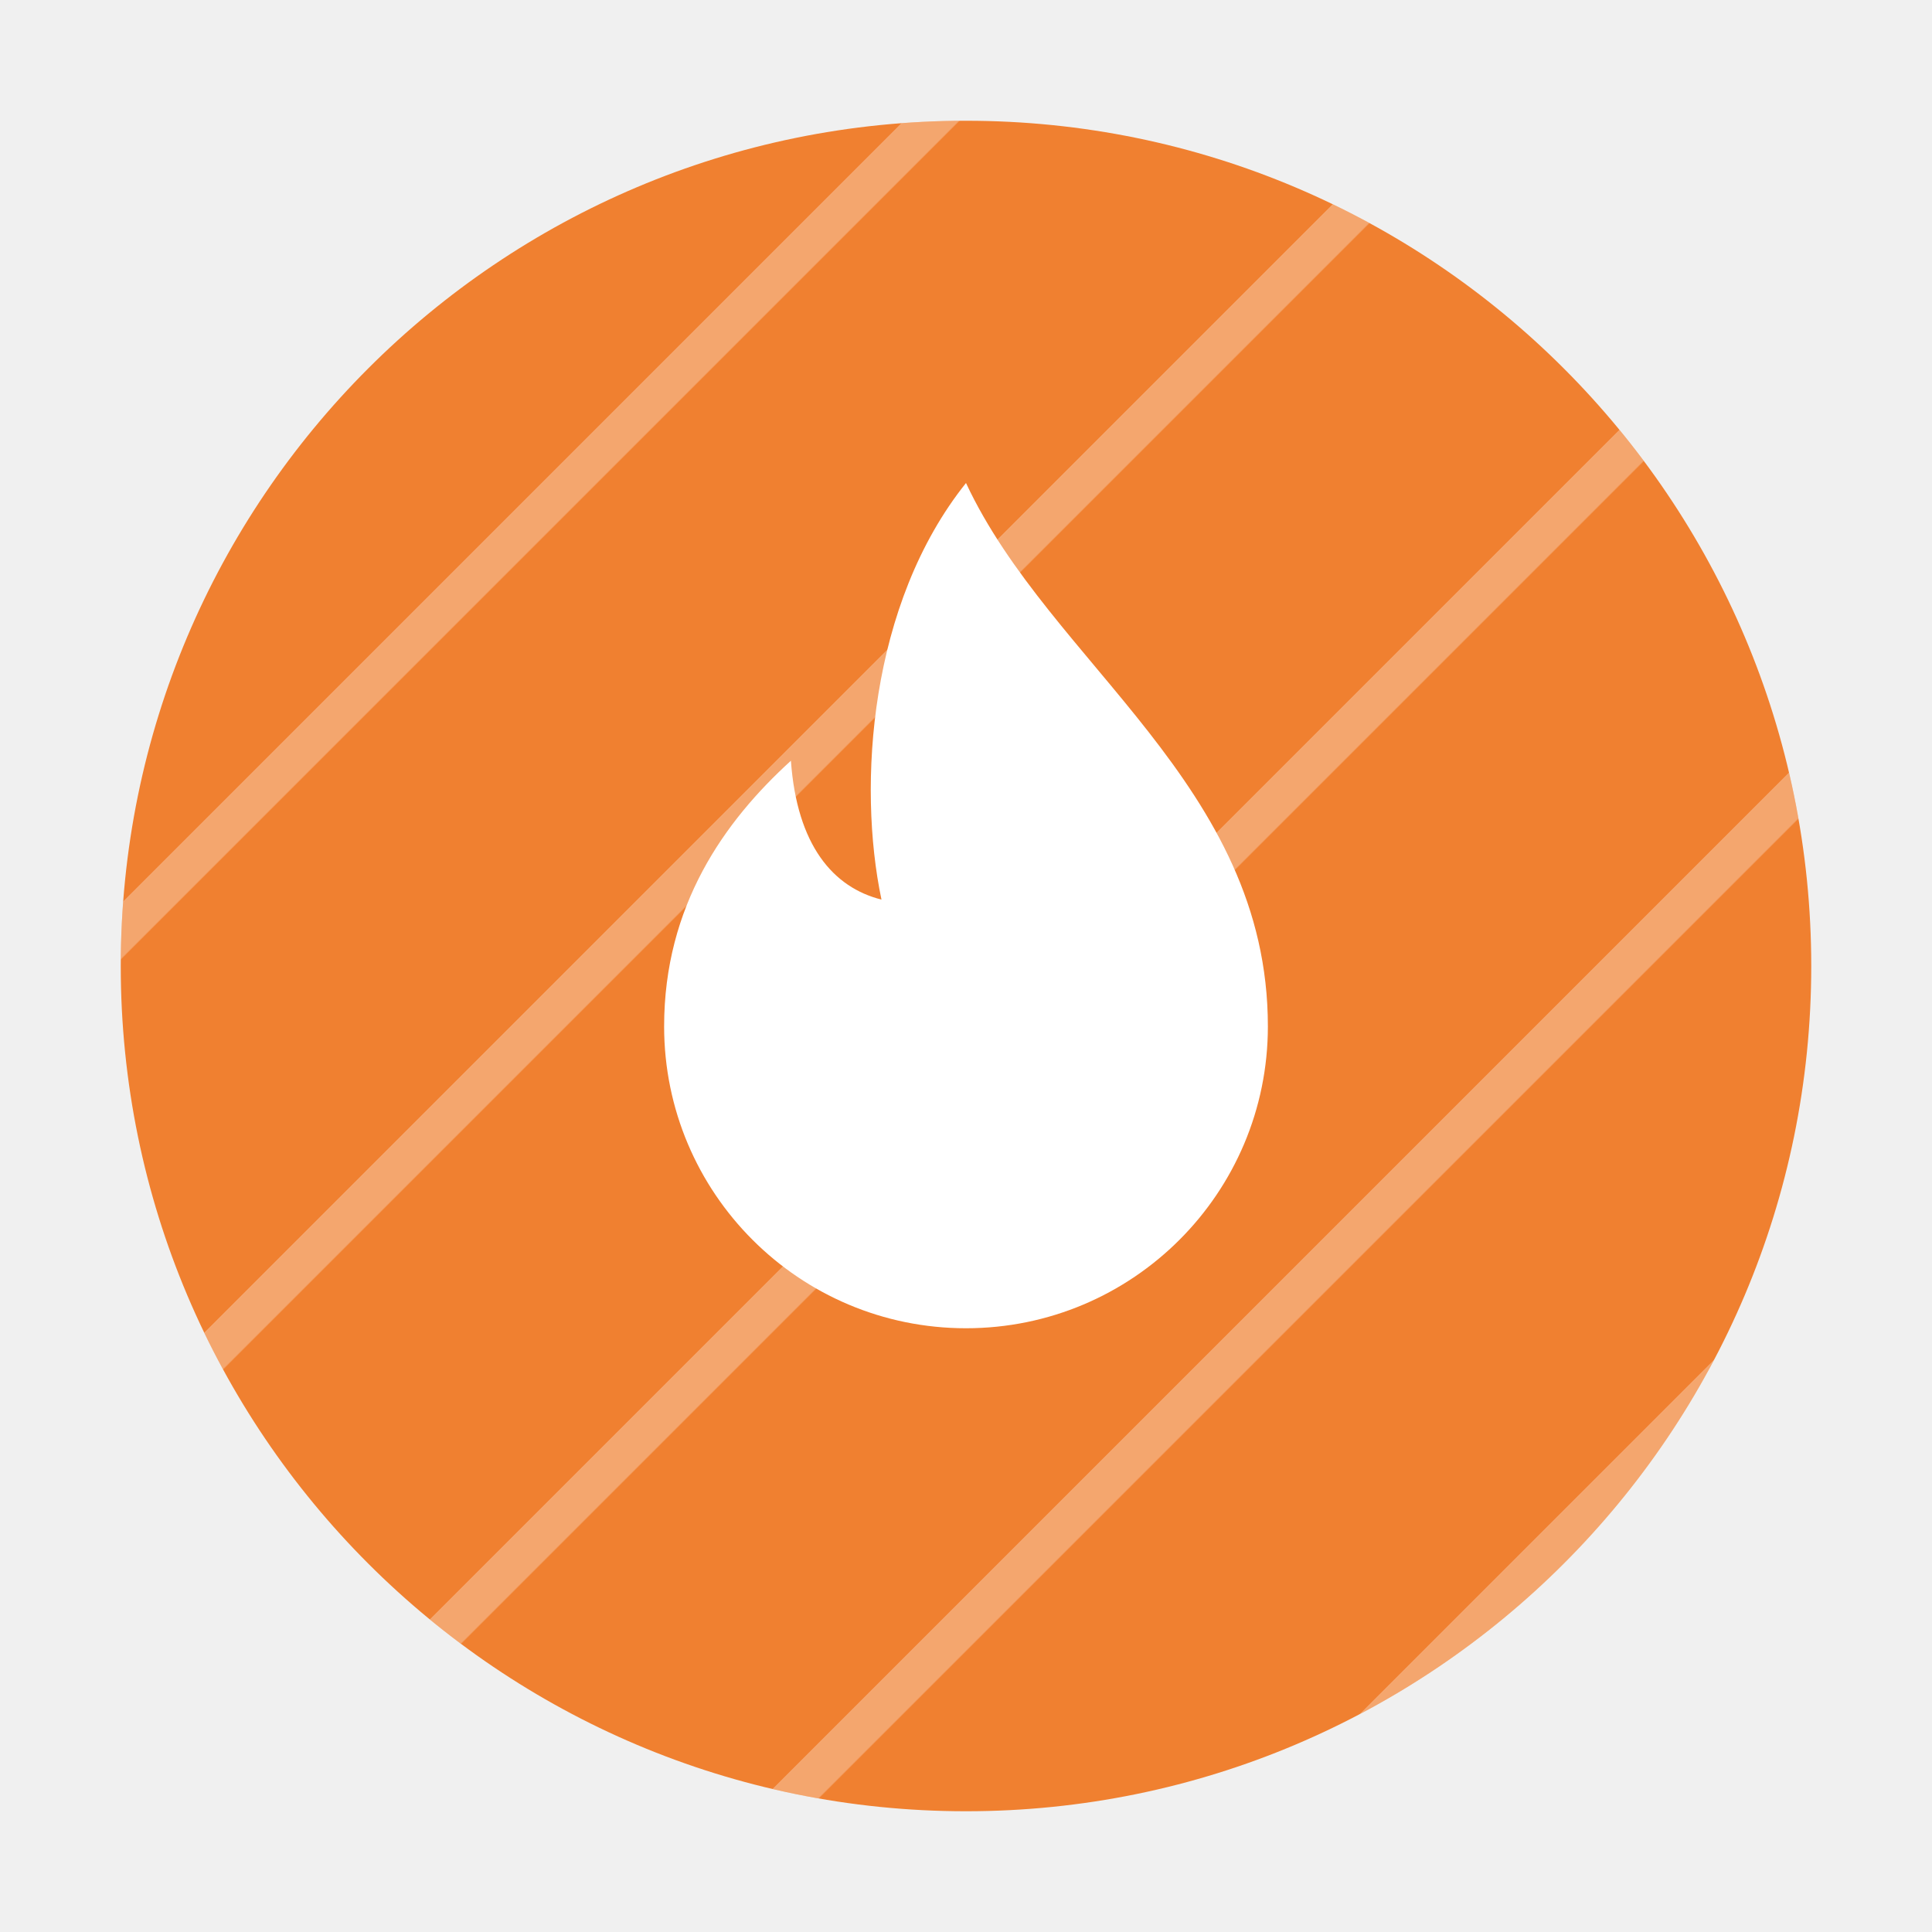
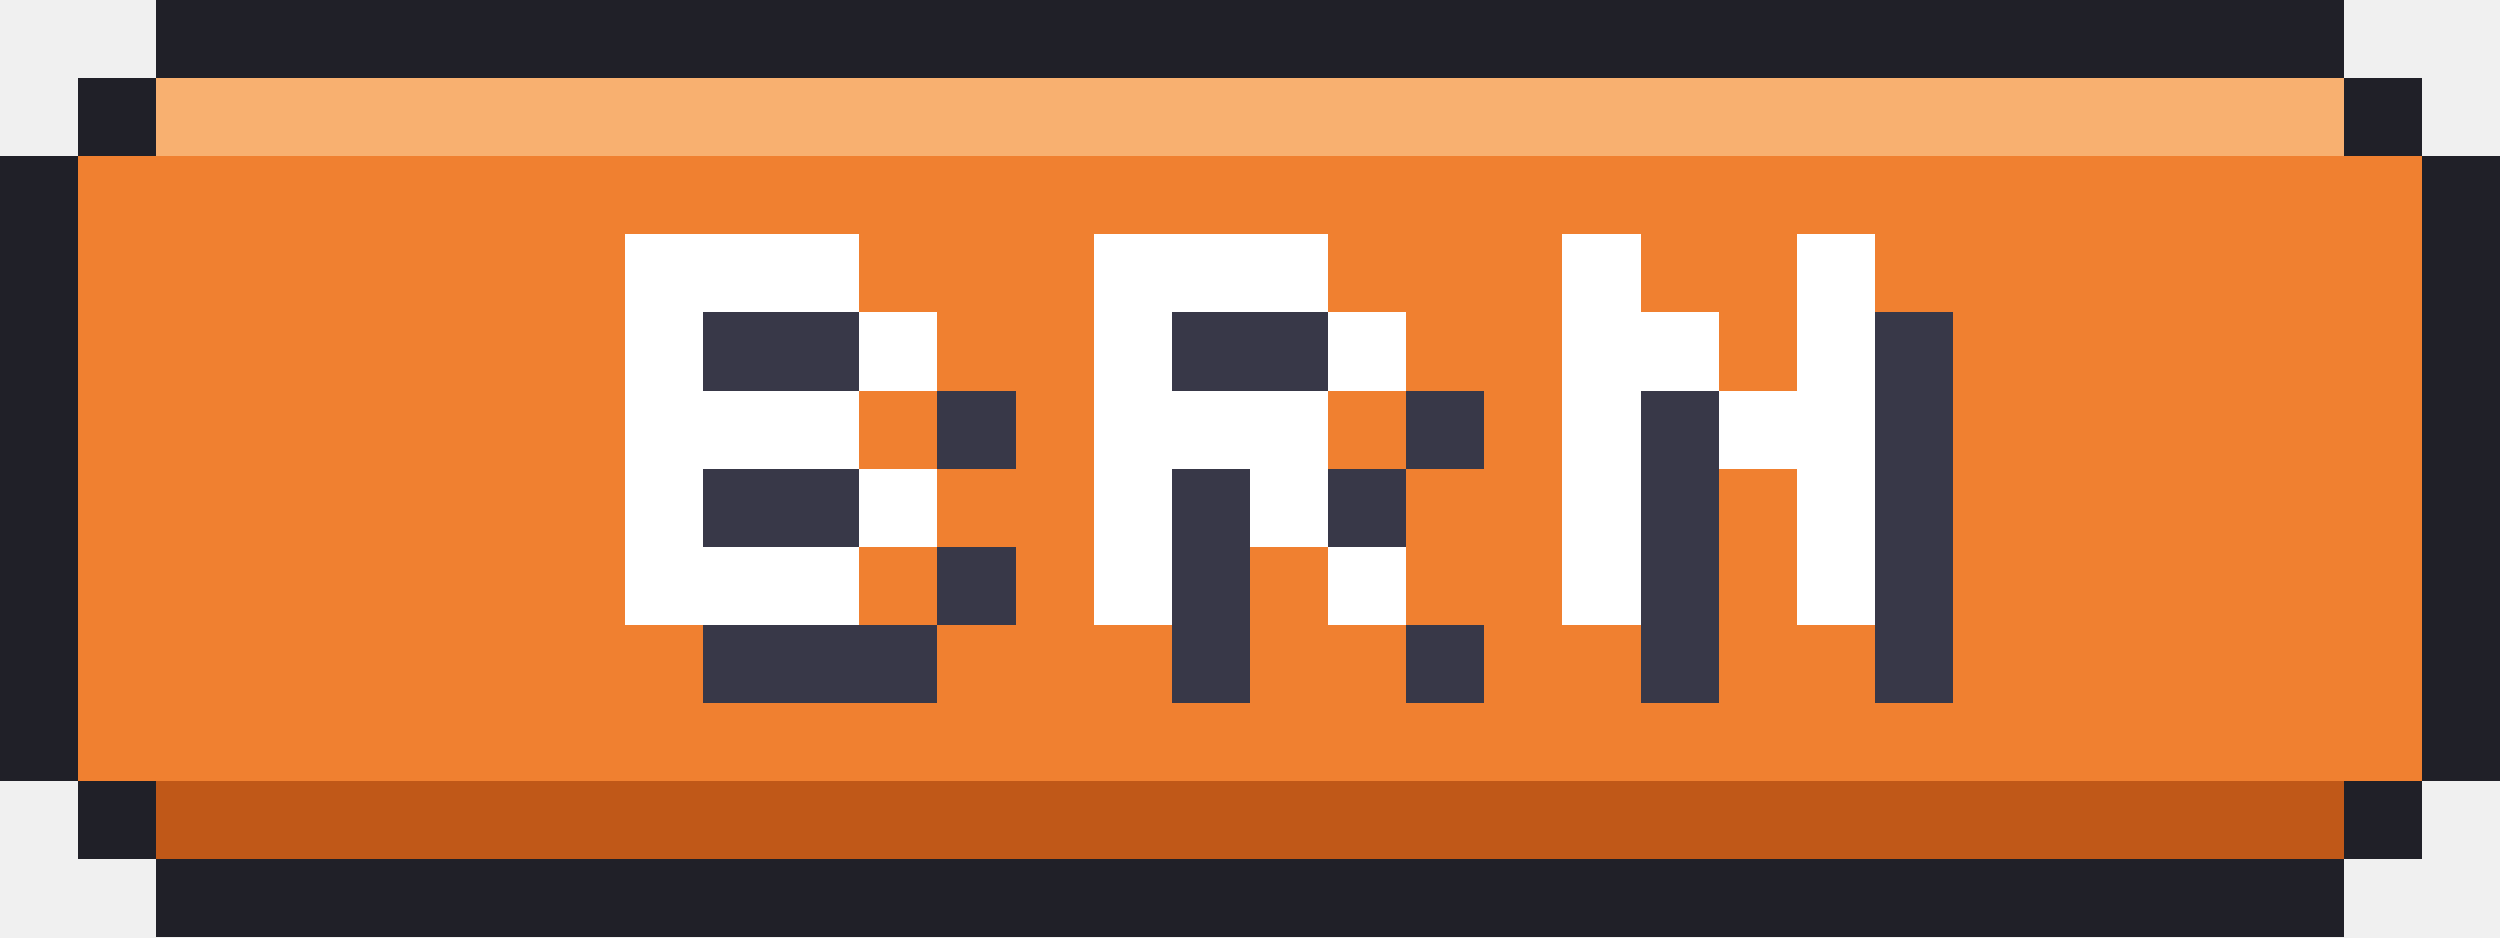
- <svg xmlns="http://www.w3.org/2000/svg" viewBox="0 0 32 32" width="32" height="32">
-   <defs>
-     <pattern id="burnP" width="6" height="6" patternUnits="userSpaceOnUse" patternTransform="rotate(45)">
-       <line x1="0" y1="0" x2="0" y2="6" stroke="#fff" stroke-width="1.3" opacity="0.3" />
-     </pattern>
-   </defs>
-   <circle cx="16" cy="16" r="14" fill="#F08030" />
-   <circle cx="16" cy="16" r="14" fill="url(#burnP)" />
-   <path d="M16 8 C17.4 11 21 13 21 17 a5 5 0 0 1 -10 0 c0 -2 1 -3.4 2.1 -4.4 c0.1 1.4 .7 2.1 1.5 2.3 C14.2 13 14.4 10 16 8 Z" fill="#fff" />
+ <svg xmlns="http://www.w3.org/2000/svg" viewBox="0 0 32 12" width="32" height="12" shape-rendering="crispEdges">
+   <rect x="2" y="0" width="1" height="1" fill="#202028" />
+   <rect x="3" y="0" width="1" height="1" fill="#202028" />
+   <rect x="4" y="0" width="1" height="1" fill="#202028" />
+   <rect x="5" y="0" width="1" height="1" fill="#202028" />
+   <rect x="6" y="0" width="1" height="1" fill="#202028" />
+   <rect x="7" y="0" width="1" height="1" fill="#202028" />
+   <rect x="8" y="0" width="1" height="1" fill="#202028" />
+   <rect x="9" y="0" width="1" height="1" fill="#202028" />
+   <rect x="10" y="0" width="1" height="1" fill="#202028" />
+   <rect x="11" y="0" width="1" height="1" fill="#202028" />
+   <rect x="12" y="0" width="1" height="1" fill="#202028" />
+   <rect x="13" y="0" width="1" height="1" fill="#202028" />
+   <rect x="14" y="0" width="1" height="1" fill="#202028" />
+   <rect x="15" y="0" width="1" height="1" fill="#202028" />
+   <rect x="16" y="0" width="1" height="1" fill="#202028" />
+   <rect x="17" y="0" width="1" height="1" fill="#202028" />
+   <rect x="18" y="0" width="1" height="1" fill="#202028" />
+   <rect x="19" y="0" width="1" height="1" fill="#202028" />
+   <rect x="20" y="0" width="1" height="1" fill="#202028" />
+   <rect x="21" y="0" width="1" height="1" fill="#202028" />
+   <rect x="22" y="0" width="1" height="1" fill="#202028" />
+   <rect x="23" y="0" width="1" height="1" fill="#202028" />
+   <rect x="24" y="0" width="1" height="1" fill="#202028" />
+   <rect x="25" y="0" width="1" height="1" fill="#202028" />
+   <rect x="26" y="0" width="1" height="1" fill="#202028" />
+   <rect x="27" y="0" width="1" height="1" fill="#202028" />
+   <rect x="28" y="0" width="1" height="1" fill="#202028" />
+   <rect x="29" y="0" width="1" height="1" fill="#202028" />
+   <rect x="1" y="1" width="1" height="1" fill="#202028" />
+   <rect x="2" y="1" width="1" height="1" fill="#F8B070" />
+   <rect x="3" y="1" width="1" height="1" fill="#F8B070" />
+   <rect x="4" y="1" width="1" height="1" fill="#F8B070" />
+   <rect x="5" y="1" width="1" height="1" fill="#F8B070" />
+   <rect x="6" y="1" width="1" height="1" fill="#F8B070" />
+   <rect x="7" y="1" width="1" height="1" fill="#F8B070" />
+   <rect x="8" y="1" width="1" height="1" fill="#F8B070" />
+   <rect x="9" y="1" width="1" height="1" fill="#F8B070" />
+   <rect x="10" y="1" width="1" height="1" fill="#F8B070" />
+   <rect x="11" y="1" width="1" height="1" fill="#F8B070" />
+   <rect x="12" y="1" width="1" height="1" fill="#F8B070" />
+   <rect x="13" y="1" width="1" height="1" fill="#F8B070" />
+   <rect x="14" y="1" width="1" height="1" fill="#F8B070" />
+   <rect x="15" y="1" width="1" height="1" fill="#F8B070" />
+   <rect x="16" y="1" width="1" height="1" fill="#F8B070" />
+   <rect x="17" y="1" width="1" height="1" fill="#F8B070" />
+   <rect x="18" y="1" width="1" height="1" fill="#F8B070" />
+   <rect x="19" y="1" width="1" height="1" fill="#F8B070" />
+   <rect x="20" y="1" width="1" height="1" fill="#F8B070" />
+   <rect x="21" y="1" width="1" height="1" fill="#F8B070" />
+   <rect x="22" y="1" width="1" height="1" fill="#F8B070" />
+   <rect x="23" y="1" width="1" height="1" fill="#F8B070" />
+   <rect x="24" y="1" width="1" height="1" fill="#F8B070" />
+   <rect x="25" y="1" width="1" height="1" fill="#F8B070" />
+   <rect x="26" y="1" width="1" height="1" fill="#F8B070" />
+   <rect x="27" y="1" width="1" height="1" fill="#F8B070" />
+   <rect x="28" y="1" width="1" height="1" fill="#F8B070" />
+   <rect x="29" y="1" width="1" height="1" fill="#F8B070" />
+   <rect x="30" y="1" width="1" height="1" fill="#202028" />
+   <rect x="0" y="2" width="1" height="1" fill="#202028" />
+   <rect x="1" y="2" width="1" height="1" fill="#F08030" />
+   <rect x="2" y="2" width="1" height="1" fill="#F08030" />
+   <rect x="3" y="2" width="1" height="1" fill="#F08030" />
+   <rect x="4" y="2" width="1" height="1" fill="#F08030" />
+   <rect x="5" y="2" width="1" height="1" fill="#F08030" />
+   <rect x="6" y="2" width="1" height="1" fill="#F08030" />
+   <rect x="7" y="2" width="1" height="1" fill="#F08030" />
+   <rect x="8" y="2" width="1" height="1" fill="#F08030" />
+   <rect x="9" y="2" width="1" height="1" fill="#F08030" />
+   <rect x="10" y="2" width="1" height="1" fill="#F08030" />
+   <rect x="11" y="2" width="1" height="1" fill="#F08030" />
+   <rect x="12" y="2" width="1" height="1" fill="#F08030" />
+   <rect x="13" y="2" width="1" height="1" fill="#F08030" />
+   <rect x="14" y="2" width="1" height="1" fill="#F08030" />
+   <rect x="15" y="2" width="1" height="1" fill="#F08030" />
+   <rect x="16" y="2" width="1" height="1" fill="#F08030" />
+   <rect x="17" y="2" width="1" height="1" fill="#F08030" />
+   <rect x="18" y="2" width="1" height="1" fill="#F08030" />
+   <rect x="19" y="2" width="1" height="1" fill="#F08030" />
+   <rect x="20" y="2" width="1" height="1" fill="#F08030" />
+   <rect x="21" y="2" width="1" height="1" fill="#F08030" />
+   <rect x="22" y="2" width="1" height="1" fill="#F08030" />
+   <rect x="23" y="2" width="1" height="1" fill="#F08030" />
+   <rect x="24" y="2" width="1" height="1" fill="#F08030" />
+   <rect x="25" y="2" width="1" height="1" fill="#F08030" />
+   <rect x="26" y="2" width="1" height="1" fill="#F08030" />
+   <rect x="27" y="2" width="1" height="1" fill="#F08030" />
+   <rect x="28" y="2" width="1" height="1" fill="#F08030" />
+   <rect x="29" y="2" width="1" height="1" fill="#F08030" />
+   <rect x="30" y="2" width="1" height="1" fill="#F08030" />
+   <rect x="31" y="2" width="1" height="1" fill="#202028" />
+   <rect x="0" y="3" width="1" height="1" fill="#202028" />
+   <rect x="1" y="3" width="1" height="1" fill="#F08030" />
+   <rect x="2" y="3" width="1" height="1" fill="#F08030" />
+   <rect x="3" y="3" width="1" height="1" fill="#F08030" />
+   <rect x="4" y="3" width="1" height="1" fill="#F08030" />
+   <rect x="5" y="3" width="1" height="1" fill="#F08030" />
+   <rect x="6" y="3" width="1" height="1" fill="#F08030" />
+   <rect x="7" y="3" width="1" height="1" fill="#F08030" />
+   <rect x="8" y="3" width="1" height="1" fill="#FFFFFF" />
+   <rect x="9" y="3" width="1" height="1" fill="#FFFFFF" />
+   <rect x="10" y="3" width="1" height="1" fill="#FFFFFF" />
+   <rect x="11" y="3" width="1" height="1" fill="#F08030" />
+   <rect x="12" y="3" width="1" height="1" fill="#F08030" />
+   <rect x="13" y="3" width="1" height="1" fill="#F08030" />
+   <rect x="14" y="3" width="1" height="1" fill="#FFFFFF" />
+   <rect x="15" y="3" width="1" height="1" fill="#FFFFFF" />
+   <rect x="16" y="3" width="1" height="1" fill="#FFFFFF" />
+   <rect x="17" y="3" width="1" height="1" fill="#F08030" />
+   <rect x="18" y="3" width="1" height="1" fill="#F08030" />
+   <rect x="19" y="3" width="1" height="1" fill="#F08030" />
+   <rect x="20" y="3" width="1" height="1" fill="#FFFFFF" />
+   <rect x="21" y="3" width="1" height="1" fill="#F08030" />
+   <rect x="22" y="3" width="1" height="1" fill="#F08030" />
+   <rect x="23" y="3" width="1" height="1" fill="#FFFFFF" />
+   <rect x="24" y="3" width="1" height="1" fill="#F08030" />
+   <rect x="25" y="3" width="1" height="1" fill="#F08030" />
+   <rect x="26" y="3" width="1" height="1" fill="#F08030" />
+   <rect x="27" y="3" width="1" height="1" fill="#F08030" />
+   <rect x="28" y="3" width="1" height="1" fill="#F08030" />
+   <rect x="29" y="3" width="1" height="1" fill="#F08030" />
+   <rect x="30" y="3" width="1" height="1" fill="#F08030" />
+   <rect x="31" y="3" width="1" height="1" fill="#202028" />
+   <rect x="0" y="4" width="1" height="1" fill="#202028" />
+   <rect x="1" y="4" width="1" height="1" fill="#F08030" />
+   <rect x="2" y="4" width="1" height="1" fill="#F08030" />
+   <rect x="3" y="4" width="1" height="1" fill="#F08030" />
+   <rect x="4" y="4" width="1" height="1" fill="#F08030" />
+   <rect x="5" y="4" width="1" height="1" fill="#F08030" />
+   <rect x="6" y="4" width="1" height="1" fill="#F08030" />
+   <rect x="7" y="4" width="1" height="1" fill="#F08030" />
+   <rect x="8" y="4" width="1" height="1" fill="#FFFFFF" />
+   <rect x="9" y="4" width="1" height="1" fill="#383848" />
+   <rect x="10" y="4" width="1" height="1" fill="#383848" />
+   <rect x="11" y="4" width="1" height="1" fill="#FFFFFF" />
+   <rect x="12" y="4" width="1" height="1" fill="#F08030" />
+   <rect x="13" y="4" width="1" height="1" fill="#F08030" />
+   <rect x="14" y="4" width="1" height="1" fill="#FFFFFF" />
+   <rect x="15" y="4" width="1" height="1" fill="#383848" />
+   <rect x="16" y="4" width="1" height="1" fill="#383848" />
+   <rect x="17" y="4" width="1" height="1" fill="#FFFFFF" />
+   <rect x="18" y="4" width="1" height="1" fill="#F08030" />
+   <rect x="19" y="4" width="1" height="1" fill="#F08030" />
+   <rect x="20" y="4" width="1" height="1" fill="#FFFFFF" />
+   <rect x="21" y="4" width="1" height="1" fill="#FFFFFF" />
+   <rect x="22" y="4" width="1" height="1" fill="#F08030" />
+   <rect x="23" y="4" width="1" height="1" fill="#FFFFFF" />
+   <rect x="24" y="4" width="1" height="1" fill="#383848" />
+   <rect x="25" y="4" width="1" height="1" fill="#F08030" />
+   <rect x="26" y="4" width="1" height="1" fill="#F08030" />
+   <rect x="27" y="4" width="1" height="1" fill="#F08030" />
+   <rect x="28" y="4" width="1" height="1" fill="#F08030" />
+   <rect x="29" y="4" width="1" height="1" fill="#F08030" />
+   <rect x="30" y="4" width="1" height="1" fill="#F08030" />
+   <rect x="31" y="4" width="1" height="1" fill="#202028" />
+   <rect x="0" y="5" width="1" height="1" fill="#202028" />
+   <rect x="1" y="5" width="1" height="1" fill="#F08030" />
+   <rect x="2" y="5" width="1" height="1" fill="#F08030" />
+   <rect x="3" y="5" width="1" height="1" fill="#F08030" />
+   <rect x="4" y="5" width="1" height="1" fill="#F08030" />
+   <rect x="5" y="5" width="1" height="1" fill="#F08030" />
+   <rect x="6" y="5" width="1" height="1" fill="#F08030" />
+   <rect x="7" y="5" width="1" height="1" fill="#F08030" />
+   <rect x="8" y="5" width="1" height="1" fill="#FFFFFF" />
+   <rect x="9" y="5" width="1" height="1" fill="#FFFFFF" />
+   <rect x="10" y="5" width="1" height="1" fill="#FFFFFF" />
+   <rect x="11" y="5" width="1" height="1" fill="#F08030" />
+   <rect x="12" y="5" width="1" height="1" fill="#383848" />
+   <rect x="13" y="5" width="1" height="1" fill="#F08030" />
+   <rect x="14" y="5" width="1" height="1" fill="#FFFFFF" />
+   <rect x="15" y="5" width="1" height="1" fill="#FFFFFF" />
+   <rect x="16" y="5" width="1" height="1" fill="#FFFFFF" />
+   <rect x="17" y="5" width="1" height="1" fill="#F08030" />
+   <rect x="18" y="5" width="1" height="1" fill="#383848" />
+   <rect x="19" y="5" width="1" height="1" fill="#F08030" />
+   <rect x="20" y="5" width="1" height="1" fill="#FFFFFF" />
+   <rect x="21" y="5" width="1" height="1" fill="#383848" />
+   <rect x="22" y="5" width="1" height="1" fill="#FFFFFF" />
+   <rect x="23" y="5" width="1" height="1" fill="#FFFFFF" />
+   <rect x="24" y="5" width="1" height="1" fill="#383848" />
+   <rect x="25" y="5" width="1" height="1" fill="#F08030" />
+   <rect x="26" y="5" width="1" height="1" fill="#F08030" />
+   <rect x="27" y="5" width="1" height="1" fill="#F08030" />
+   <rect x="28" y="5" width="1" height="1" fill="#F08030" />
+   <rect x="29" y="5" width="1" height="1" fill="#F08030" />
+   <rect x="30" y="5" width="1" height="1" fill="#F08030" />
+   <rect x="31" y="5" width="1" height="1" fill="#202028" />
+   <rect x="0" y="6" width="1" height="1" fill="#202028" />
+   <rect x="1" y="6" width="1" height="1" fill="#F08030" />
+   <rect x="2" y="6" width="1" height="1" fill="#F08030" />
+   <rect x="3" y="6" width="1" height="1" fill="#F08030" />
+   <rect x="4" y="6" width="1" height="1" fill="#F08030" />
+   <rect x="5" y="6" width="1" height="1" fill="#F08030" />
+   <rect x="6" y="6" width="1" height="1" fill="#F08030" />
+   <rect x="7" y="6" width="1" height="1" fill="#F08030" />
+   <rect x="8" y="6" width="1" height="1" fill="#FFFFFF" />
+   <rect x="9" y="6" width="1" height="1" fill="#383848" />
+   <rect x="10" y="6" width="1" height="1" fill="#383848" />
+   <rect x="11" y="6" width="1" height="1" fill="#FFFFFF" />
+   <rect x="12" y="6" width="1" height="1" fill="#F08030" />
+   <rect x="13" y="6" width="1" height="1" fill="#F08030" />
+   <rect x="14" y="6" width="1" height="1" fill="#FFFFFF" />
+   <rect x="15" y="6" width="1" height="1" fill="#383848" />
+   <rect x="16" y="6" width="1" height="1" fill="#FFFFFF" />
+   <rect x="17" y="6" width="1" height="1" fill="#383848" />
+   <rect x="18" y="6" width="1" height="1" fill="#F08030" />
+   <rect x="19" y="6" width="1" height="1" fill="#F08030" />
+   <rect x="20" y="6" width="1" height="1" fill="#FFFFFF" />
+   <rect x="21" y="6" width="1" height="1" fill="#383848" />
+   <rect x="22" y="6" width="1" height="1" fill="#F08030" />
+   <rect x="23" y="6" width="1" height="1" fill="#FFFFFF" />
+   <rect x="24" y="6" width="1" height="1" fill="#383848" />
+   <rect x="25" y="6" width="1" height="1" fill="#F08030" />
+   <rect x="26" y="6" width="1" height="1" fill="#F08030" />
+   <rect x="27" y="6" width="1" height="1" fill="#F08030" />
+   <rect x="28" y="6" width="1" height="1" fill="#F08030" />
+   <rect x="29" y="6" width="1" height="1" fill="#F08030" />
+   <rect x="30" y="6" width="1" height="1" fill="#F08030" />
+   <rect x="31" y="6" width="1" height="1" fill="#202028" />
+   <rect x="0" y="7" width="1" height="1" fill="#202028" />
+   <rect x="1" y="7" width="1" height="1" fill="#F08030" />
+   <rect x="2" y="7" width="1" height="1" fill="#F08030" />
+   <rect x="3" y="7" width="1" height="1" fill="#F08030" />
+   <rect x="4" y="7" width="1" height="1" fill="#F08030" />
+   <rect x="5" y="7" width="1" height="1" fill="#F08030" />
+   <rect x="6" y="7" width="1" height="1" fill="#F08030" />
+   <rect x="7" y="7" width="1" height="1" fill="#F08030" />
+   <rect x="8" y="7" width="1" height="1" fill="#FFFFFF" />
+   <rect x="9" y="7" width="1" height="1" fill="#FFFFFF" />
+   <rect x="10" y="7" width="1" height="1" fill="#FFFFFF" />
+   <rect x="11" y="7" width="1" height="1" fill="#F08030" />
+   <rect x="12" y="7" width="1" height="1" fill="#383848" />
+   <rect x="13" y="7" width="1" height="1" fill="#F08030" />
+   <rect x="14" y="7" width="1" height="1" fill="#FFFFFF" />
+   <rect x="15" y="7" width="1" height="1" fill="#383848" />
+   <rect x="16" y="7" width="1" height="1" fill="#F08030" />
+   <rect x="17" y="7" width="1" height="1" fill="#FFFFFF" />
+   <rect x="18" y="7" width="1" height="1" fill="#F08030" />
+   <rect x="19" y="7" width="1" height="1" fill="#F08030" />
+   <rect x="20" y="7" width="1" height="1" fill="#FFFFFF" />
+   <rect x="21" y="7" width="1" height="1" fill="#383848" />
+   <rect x="22" y="7" width="1" height="1" fill="#F08030" />
+   <rect x="23" y="7" width="1" height="1" fill="#FFFFFF" />
+   <rect x="24" y="7" width="1" height="1" fill="#383848" />
+   <rect x="25" y="7" width="1" height="1" fill="#F08030" />
+   <rect x="26" y="7" width="1" height="1" fill="#F08030" />
+   <rect x="27" y="7" width="1" height="1" fill="#F08030" />
+   <rect x="28" y="7" width="1" height="1" fill="#F08030" />
+   <rect x="29" y="7" width="1" height="1" fill="#F08030" />
+   <rect x="30" y="7" width="1" height="1" fill="#F08030" />
+   <rect x="31" y="7" width="1" height="1" fill="#202028" />
+   <rect x="0" y="8" width="1" height="1" fill="#202028" />
+   <rect x="1" y="8" width="1" height="1" fill="#F08030" />
+   <rect x="2" y="8" width="1" height="1" fill="#F08030" />
+   <rect x="3" y="8" width="1" height="1" fill="#F08030" />
+   <rect x="4" y="8" width="1" height="1" fill="#F08030" />
+   <rect x="5" y="8" width="1" height="1" fill="#F08030" />
+   <rect x="6" y="8" width="1" height="1" fill="#F08030" />
+   <rect x="7" y="8" width="1" height="1" fill="#F08030" />
+   <rect x="8" y="8" width="1" height="1" fill="#F08030" />
+   <rect x="9" y="8" width="1" height="1" fill="#383848" />
+   <rect x="10" y="8" width="1" height="1" fill="#383848" />
+   <rect x="11" y="8" width="1" height="1" fill="#383848" />
+   <rect x="12" y="8" width="1" height="1" fill="#F08030" />
+   <rect x="13" y="8" width="1" height="1" fill="#F08030" />
+   <rect x="14" y="8" width="1" height="1" fill="#F08030" />
+   <rect x="15" y="8" width="1" height="1" fill="#383848" />
+   <rect x="16" y="8" width="1" height="1" fill="#F08030" />
+   <rect x="17" y="8" width="1" height="1" fill="#F08030" />
+   <rect x="18" y="8" width="1" height="1" fill="#383848" />
+   <rect x="19" y="8" width="1" height="1" fill="#F08030" />
+   <rect x="20" y="8" width="1" height="1" fill="#F08030" />
+   <rect x="21" y="8" width="1" height="1" fill="#383848" />
+   <rect x="22" y="8" width="1" height="1" fill="#F08030" />
+   <rect x="23" y="8" width="1" height="1" fill="#F08030" />
+   <rect x="24" y="8" width="1" height="1" fill="#383848" />
+   <rect x="25" y="8" width="1" height="1" fill="#F08030" />
+   <rect x="26" y="8" width="1" height="1" fill="#F08030" />
+   <rect x="27" y="8" width="1" height="1" fill="#F08030" />
+   <rect x="28" y="8" width="1" height="1" fill="#F08030" />
+   <rect x="29" y="8" width="1" height="1" fill="#F08030" />
+   <rect x="30" y="8" width="1" height="1" fill="#F08030" />
+   <rect x="31" y="8" width="1" height="1" fill="#202028" />
+   <rect x="0" y="9" width="1" height="1" fill="#202028" />
+   <rect x="1" y="9" width="1" height="1" fill="#F08030" />
+   <rect x="2" y="9" width="1" height="1" fill="#F08030" />
+   <rect x="3" y="9" width="1" height="1" fill="#F08030" />
+   <rect x="4" y="9" width="1" height="1" fill="#F08030" />
+   <rect x="5" y="9" width="1" height="1" fill="#F08030" />
+   <rect x="6" y="9" width="1" height="1" fill="#F08030" />
+   <rect x="7" y="9" width="1" height="1" fill="#F08030" />
+   <rect x="8" y="9" width="1" height="1" fill="#F08030" />
+   <rect x="9" y="9" width="1" height="1" fill="#F08030" />
+   <rect x="10" y="9" width="1" height="1" fill="#F08030" />
+   <rect x="11" y="9" width="1" height="1" fill="#F08030" />
+   <rect x="12" y="9" width="1" height="1" fill="#F08030" />
+   <rect x="13" y="9" width="1" height="1" fill="#F08030" />
+   <rect x="14" y="9" width="1" height="1" fill="#F08030" />
+   <rect x="15" y="9" width="1" height="1" fill="#F08030" />
+   <rect x="16" y="9" width="1" height="1" fill="#F08030" />
+   <rect x="17" y="9" width="1" height="1" fill="#F08030" />
+   <rect x="18" y="9" width="1" height="1" fill="#F08030" />
+   <rect x="19" y="9" width="1" height="1" fill="#F08030" />
+   <rect x="20" y="9" width="1" height="1" fill="#F08030" />
+   <rect x="21" y="9" width="1" height="1" fill="#F08030" />
+   <rect x="22" y="9" width="1" height="1" fill="#F08030" />
+   <rect x="23" y="9" width="1" height="1" fill="#F08030" />
+   <rect x="24" y="9" width="1" height="1" fill="#F08030" />
+   <rect x="25" y="9" width="1" height="1" fill="#F08030" />
+   <rect x="26" y="9" width="1" height="1" fill="#F08030" />
+   <rect x="27" y="9" width="1" height="1" fill="#F08030" />
+   <rect x="28" y="9" width="1" height="1" fill="#F08030" />
+   <rect x="29" y="9" width="1" height="1" fill="#F08030" />
+   <rect x="30" y="9" width="1" height="1" fill="#F08030" />
+   <rect x="31" y="9" width="1" height="1" fill="#202028" />
+   <rect x="1" y="10" width="1" height="1" fill="#202028" />
+   <rect x="2" y="10" width="1" height="1" fill="#C05818" />
+   <rect x="3" y="10" width="1" height="1" fill="#C05818" />
+   <rect x="4" y="10" width="1" height="1" fill="#C05818" />
+   <rect x="5" y="10" width="1" height="1" fill="#C05818" />
+   <rect x="6" y="10" width="1" height="1" fill="#C05818" />
+   <rect x="7" y="10" width="1" height="1" fill="#C05818" />
+   <rect x="8" y="10" width="1" height="1" fill="#C05818" />
+   <rect x="9" y="10" width="1" height="1" fill="#C05818" />
+   <rect x="10" y="10" width="1" height="1" fill="#C05818" />
+   <rect x="11" y="10" width="1" height="1" fill="#C05818" />
+   <rect x="12" y="10" width="1" height="1" fill="#C05818" />
+   <rect x="13" y="10" width="1" height="1" fill="#C05818" />
+   <rect x="14" y="10" width="1" height="1" fill="#C05818" />
+   <rect x="15" y="10" width="1" height="1" fill="#C05818" />
+   <rect x="16" y="10" width="1" height="1" fill="#C05818" />
+   <rect x="17" y="10" width="1" height="1" fill="#C05818" />
+   <rect x="18" y="10" width="1" height="1" fill="#C05818" />
+   <rect x="19" y="10" width="1" height="1" fill="#C05818" />
+   <rect x="20" y="10" width="1" height="1" fill="#C05818" />
+   <rect x="21" y="10" width="1" height="1" fill="#C05818" />
+   <rect x="22" y="10" width="1" height="1" fill="#C05818" />
+   <rect x="23" y="10" width="1" height="1" fill="#C05818" />
+   <rect x="24" y="10" width="1" height="1" fill="#C05818" />
+   <rect x="25" y="10" width="1" height="1" fill="#C05818" />
+   <rect x="26" y="10" width="1" height="1" fill="#C05818" />
+   <rect x="27" y="10" width="1" height="1" fill="#C05818" />
+   <rect x="28" y="10" width="1" height="1" fill="#C05818" />
+   <rect x="29" y="10" width="1" height="1" fill="#C05818" />
+   <rect x="30" y="10" width="1" height="1" fill="#202028" />
+   <rect x="2" y="11" width="1" height="1" fill="#202028" />
+   <rect x="3" y="11" width="1" height="1" fill="#202028" />
+   <rect x="4" y="11" width="1" height="1" fill="#202028" />
+   <rect x="5" y="11" width="1" height="1" fill="#202028" />
+   <rect x="6" y="11" width="1" height="1" fill="#202028" />
+   <rect x="7" y="11" width="1" height="1" fill="#202028" />
+   <rect x="8" y="11" width="1" height="1" fill="#202028" />
+   <rect x="9" y="11" width="1" height="1" fill="#202028" />
+   <rect x="10" y="11" width="1" height="1" fill="#202028" />
+   <rect x="11" y="11" width="1" height="1" fill="#202028" />
+   <rect x="12" y="11" width="1" height="1" fill="#202028" />
+   <rect x="13" y="11" width="1" height="1" fill="#202028" />
+   <rect x="14" y="11" width="1" height="1" fill="#202028" />
+   <rect x="15" y="11" width="1" height="1" fill="#202028" />
+   <rect x="16" y="11" width="1" height="1" fill="#202028" />
+   <rect x="17" y="11" width="1" height="1" fill="#202028" />
+   <rect x="18" y="11" width="1" height="1" fill="#202028" />
+   <rect x="19" y="11" width="1" height="1" fill="#202028" />
+   <rect x="20" y="11" width="1" height="1" fill="#202028" />
+   <rect x="21" y="11" width="1" height="1" fill="#202028" />
+   <rect x="22" y="11" width="1" height="1" fill="#202028" />
+   <rect x="23" y="11" width="1" height="1" fill="#202028" />
+   <rect x="24" y="11" width="1" height="1" fill="#202028" />
+   <rect x="25" y="11" width="1" height="1" fill="#202028" />
+   <rect x="26" y="11" width="1" height="1" fill="#202028" />
+   <rect x="27" y="11" width="1" height="1" fill="#202028" />
+   <rect x="28" y="11" width="1" height="1" fill="#202028" />
+   <rect x="29" y="11" width="1" height="1" fill="#202028" />
</svg>
